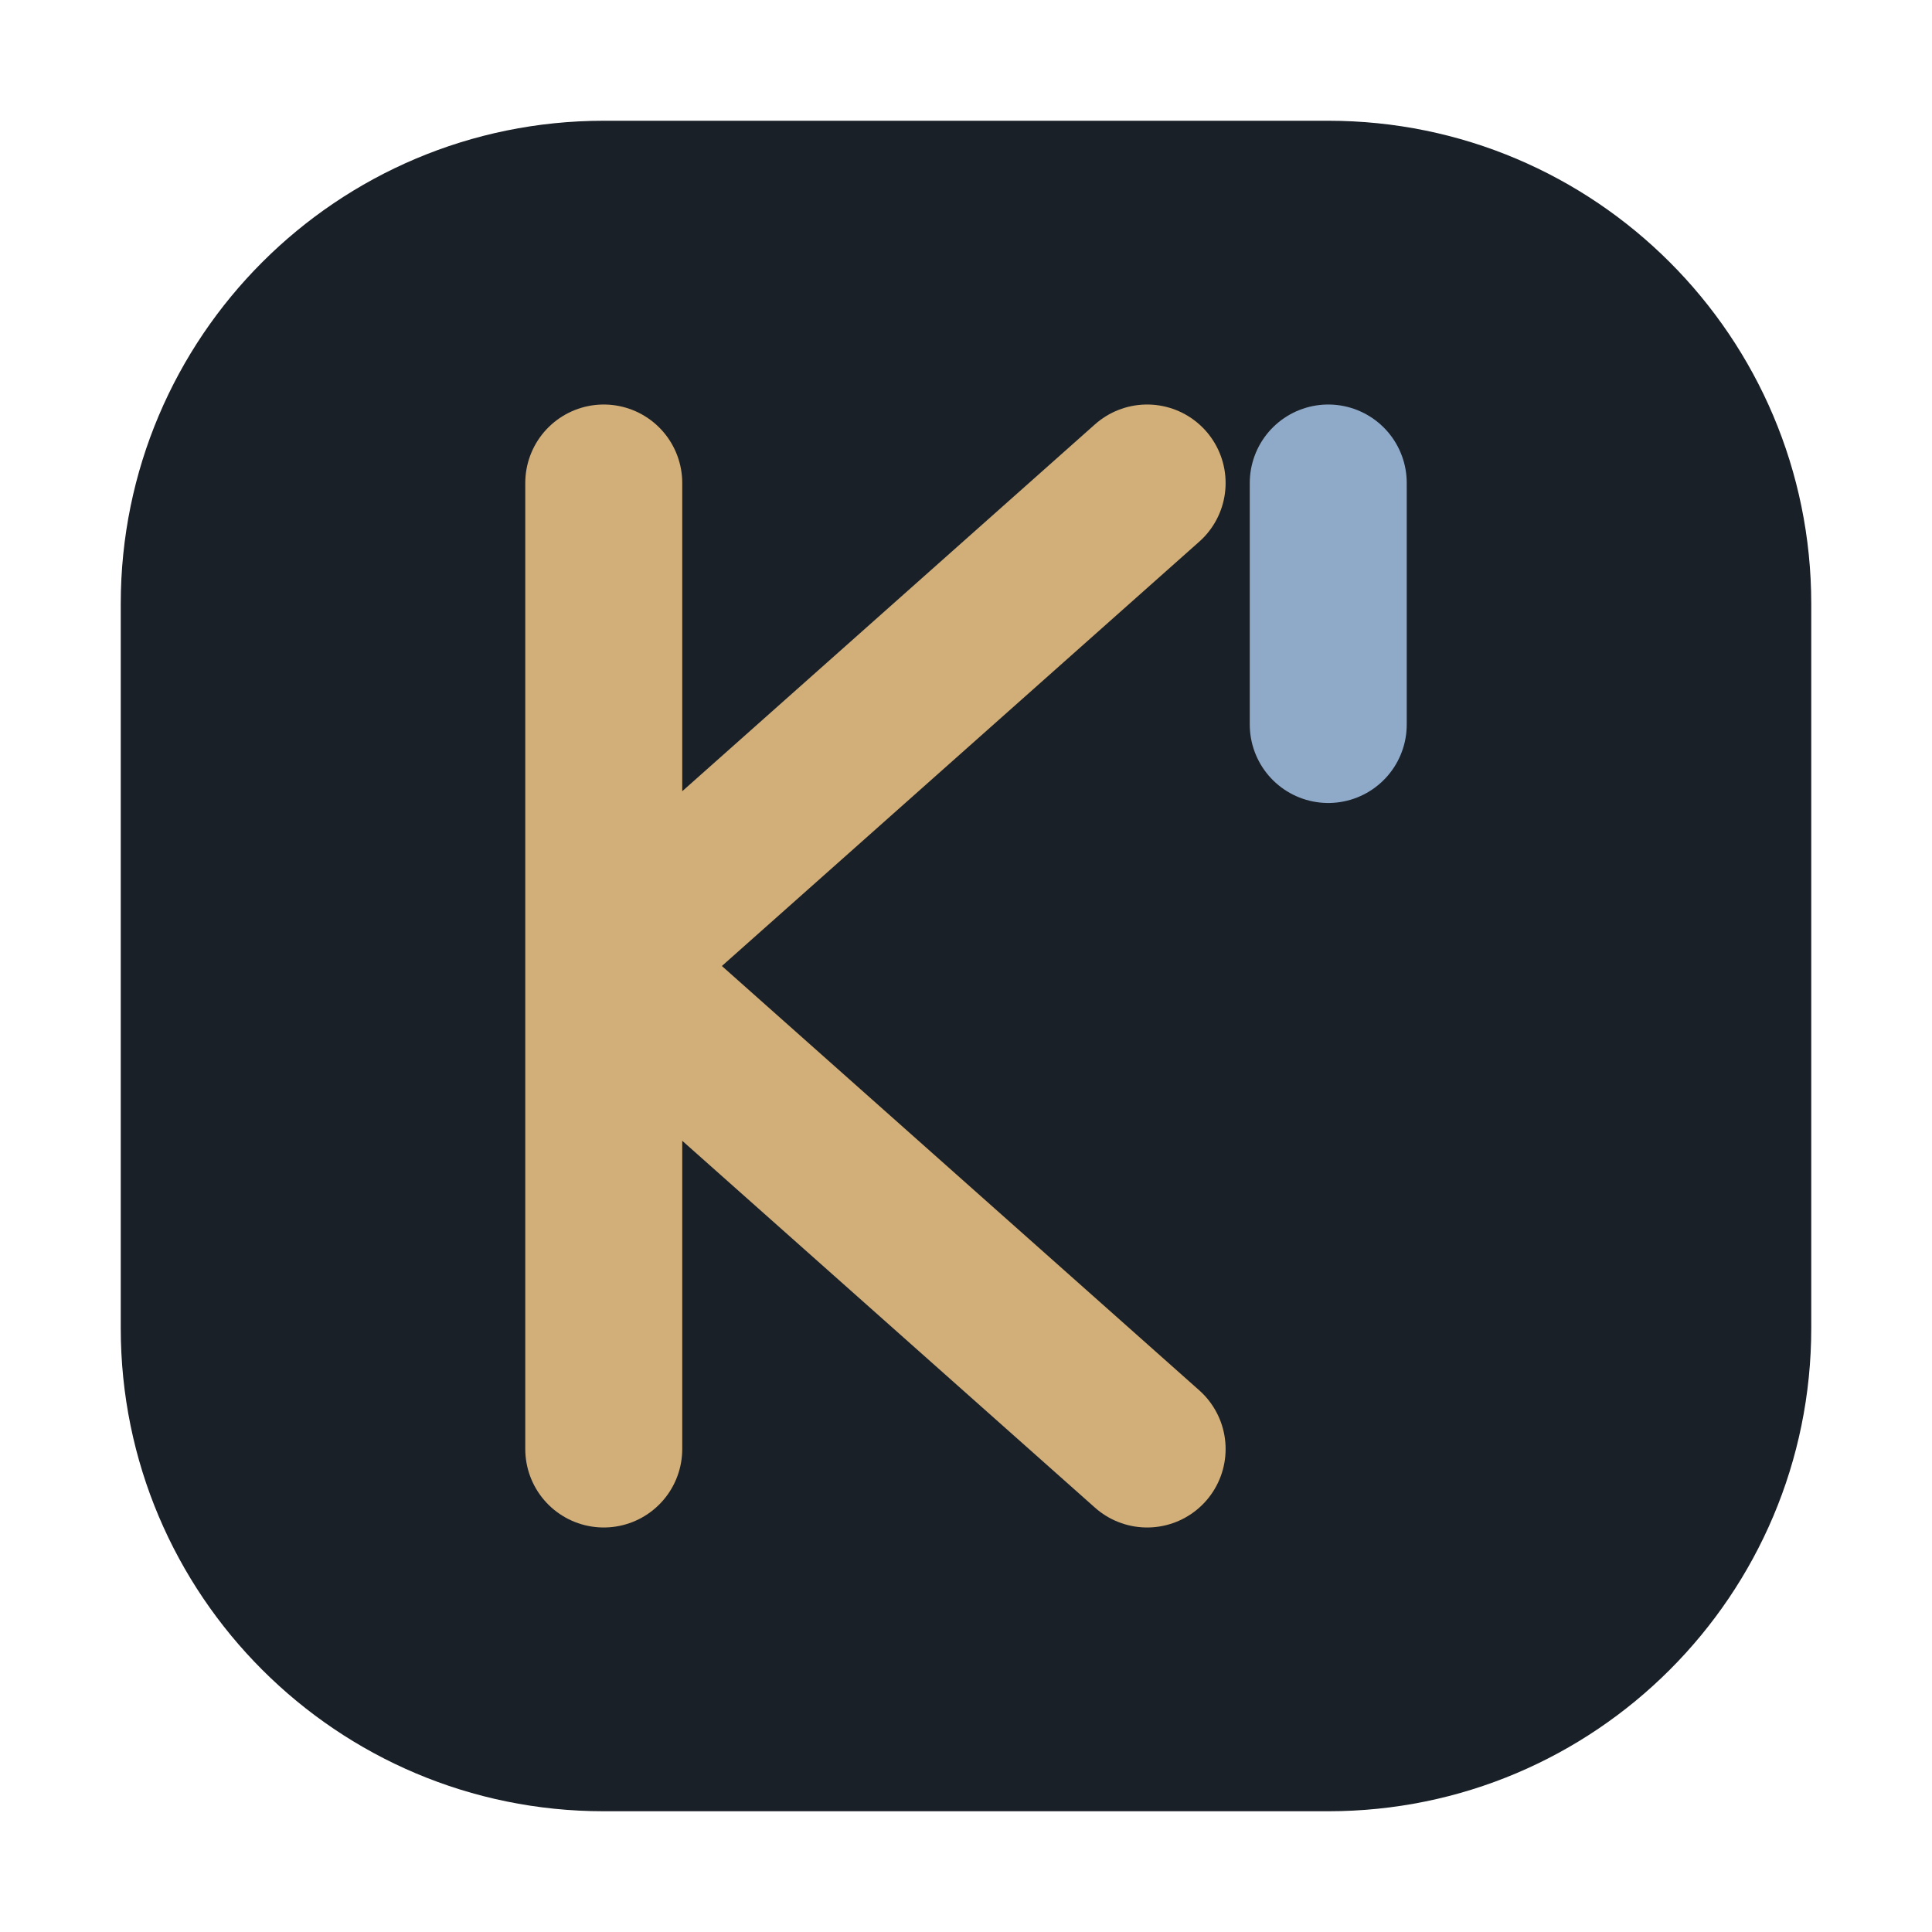
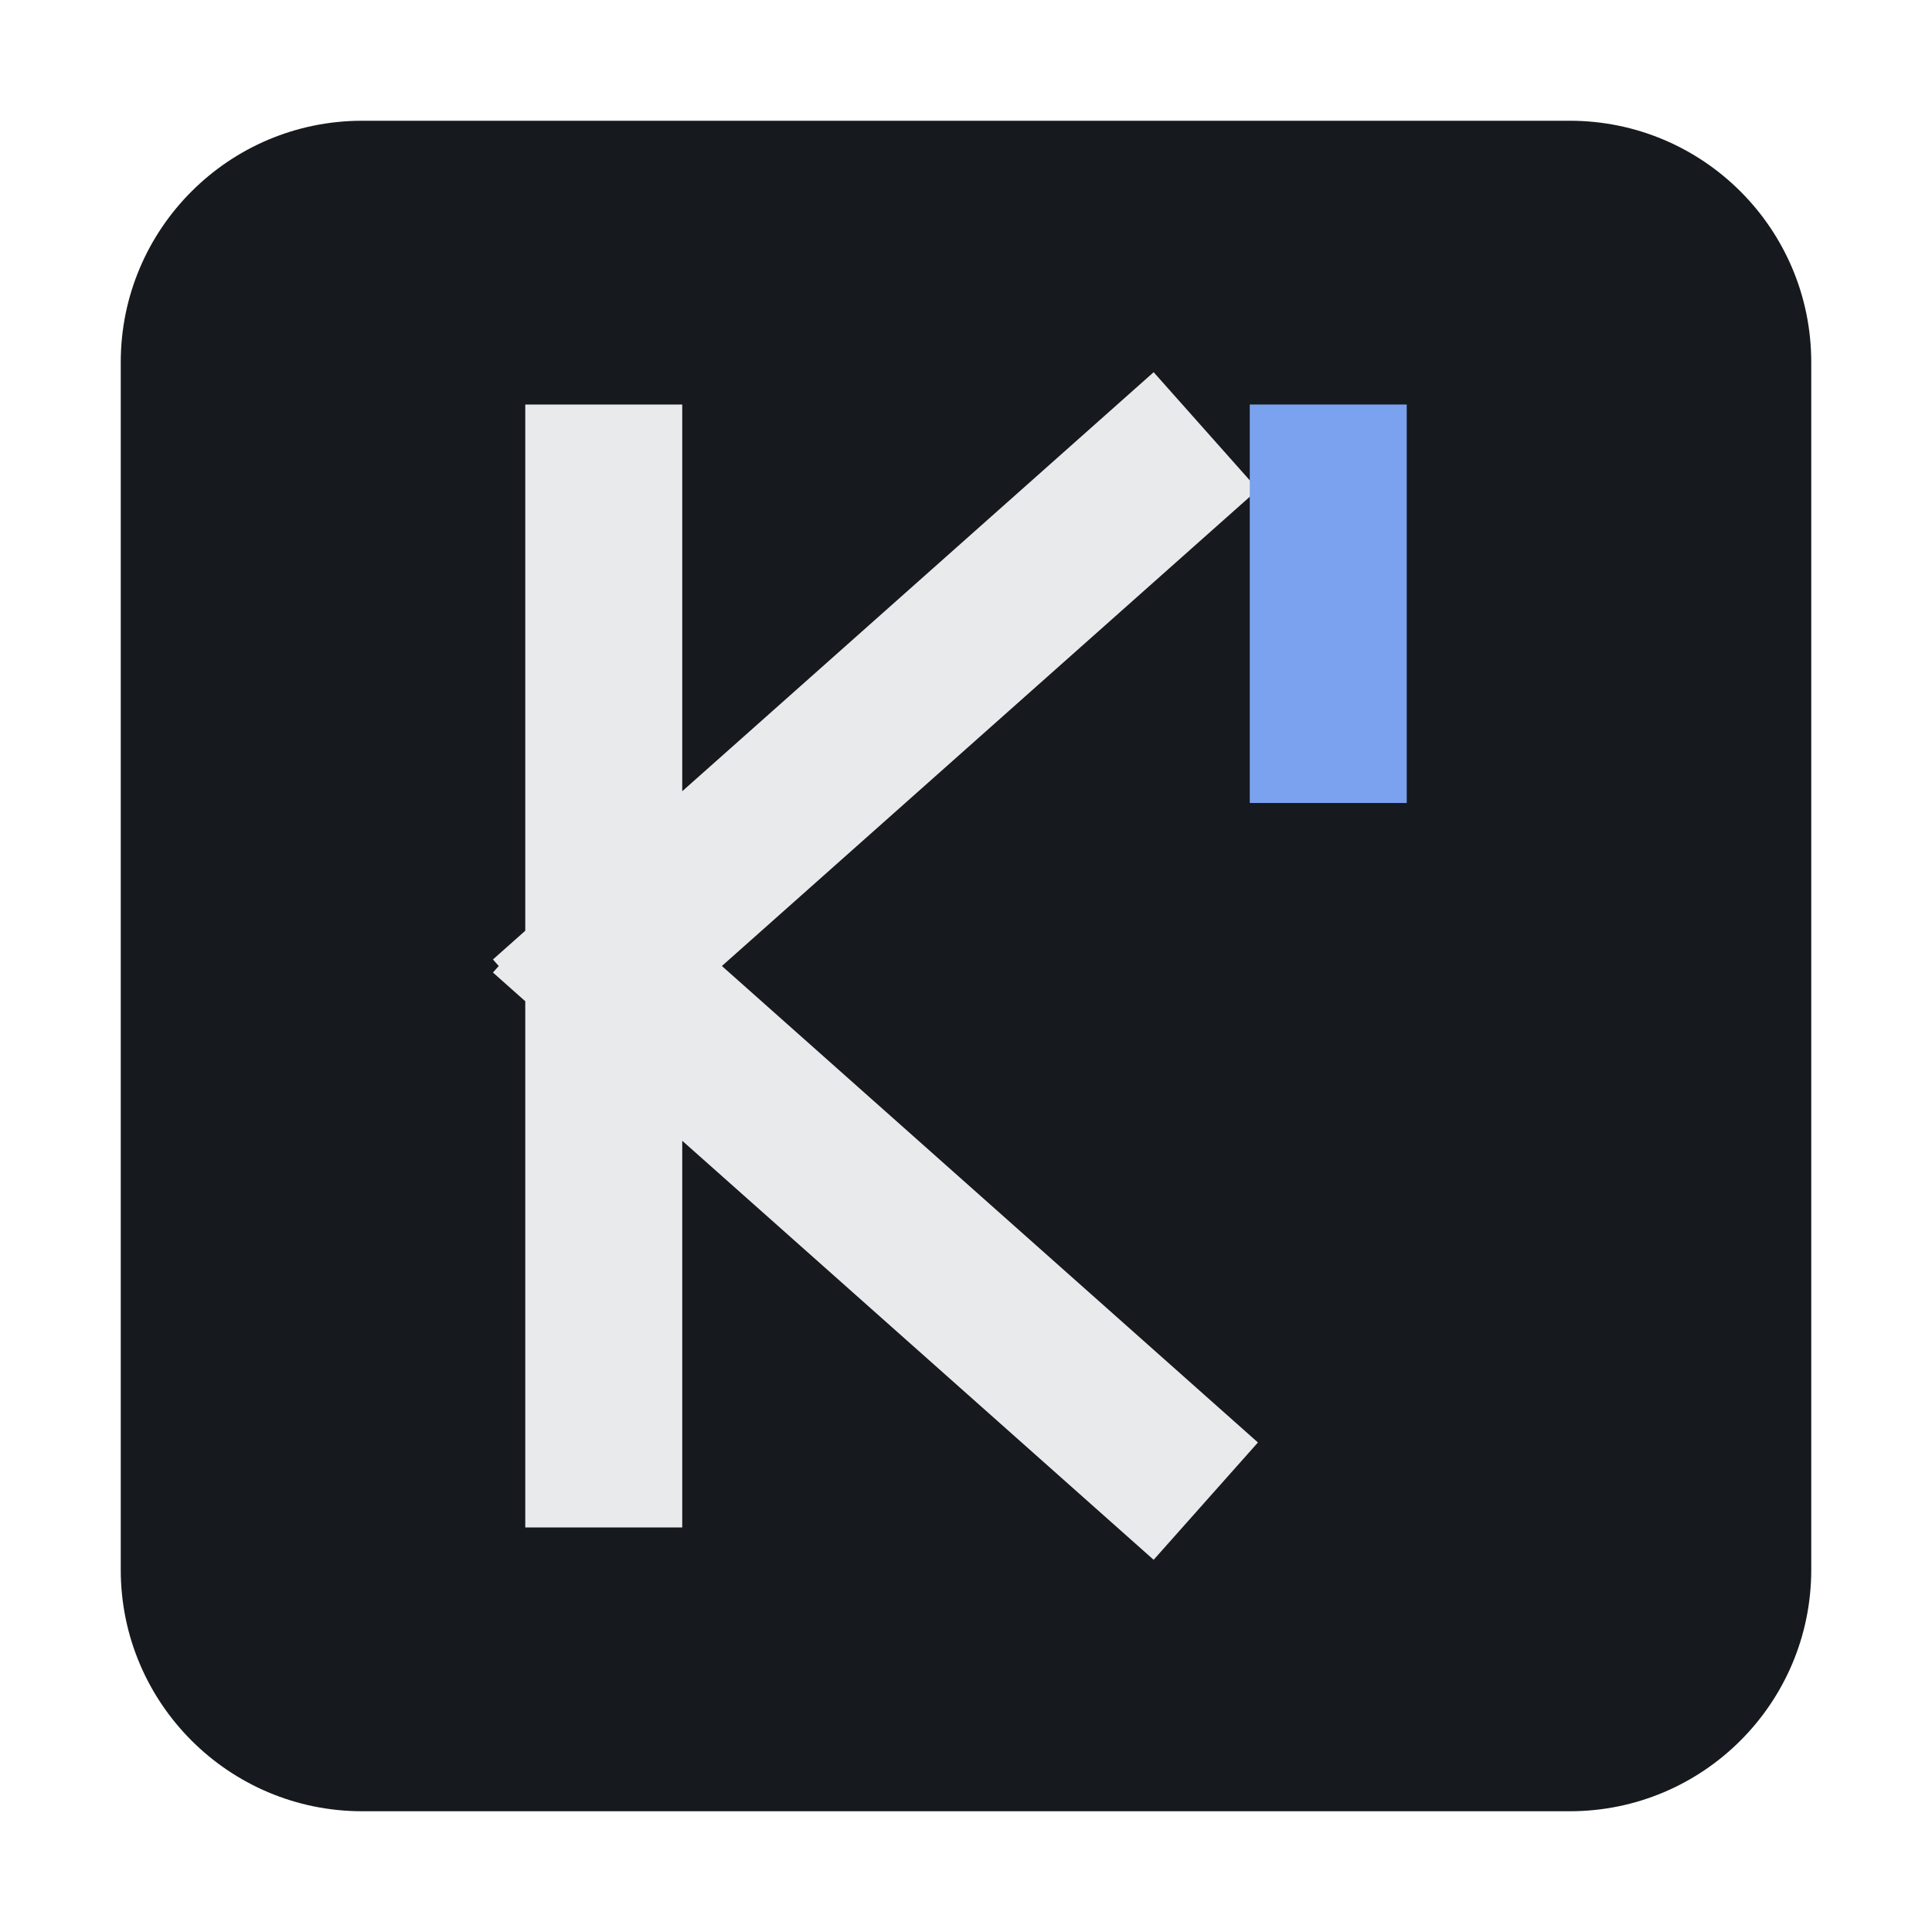
<svg xmlns="http://www.w3.org/2000/svg" viewBox="0 0 32 32" fill="none">
-   <rect x="2" y="2" width="28" height="28" rx="8" fill="#1a2028" />
-   <path d="M10 8v16M10 16l9-8M10 16l9 8" stroke="#d2ae78" stroke-width="2.6" stroke-linecap="round" stroke-linejoin="round" />
-   <path d="M22 8v4" stroke="#8fa9c9" stroke-width="2.6" stroke-linecap="round" />
+   <rect x="2" y="2" width="28" height="28" rx="4" fill="#16191d" />
+   <path d="M10 8v16M10 16l9-8M10 16l9 8" stroke="#e9eaec" stroke-width="2.6" stroke-linecap="square" stroke-linejoin="miter" />
+   <path d="M22 8v4" stroke="#7ba2ee" stroke-width="2.6" stroke-linecap="square" />
</svg>
